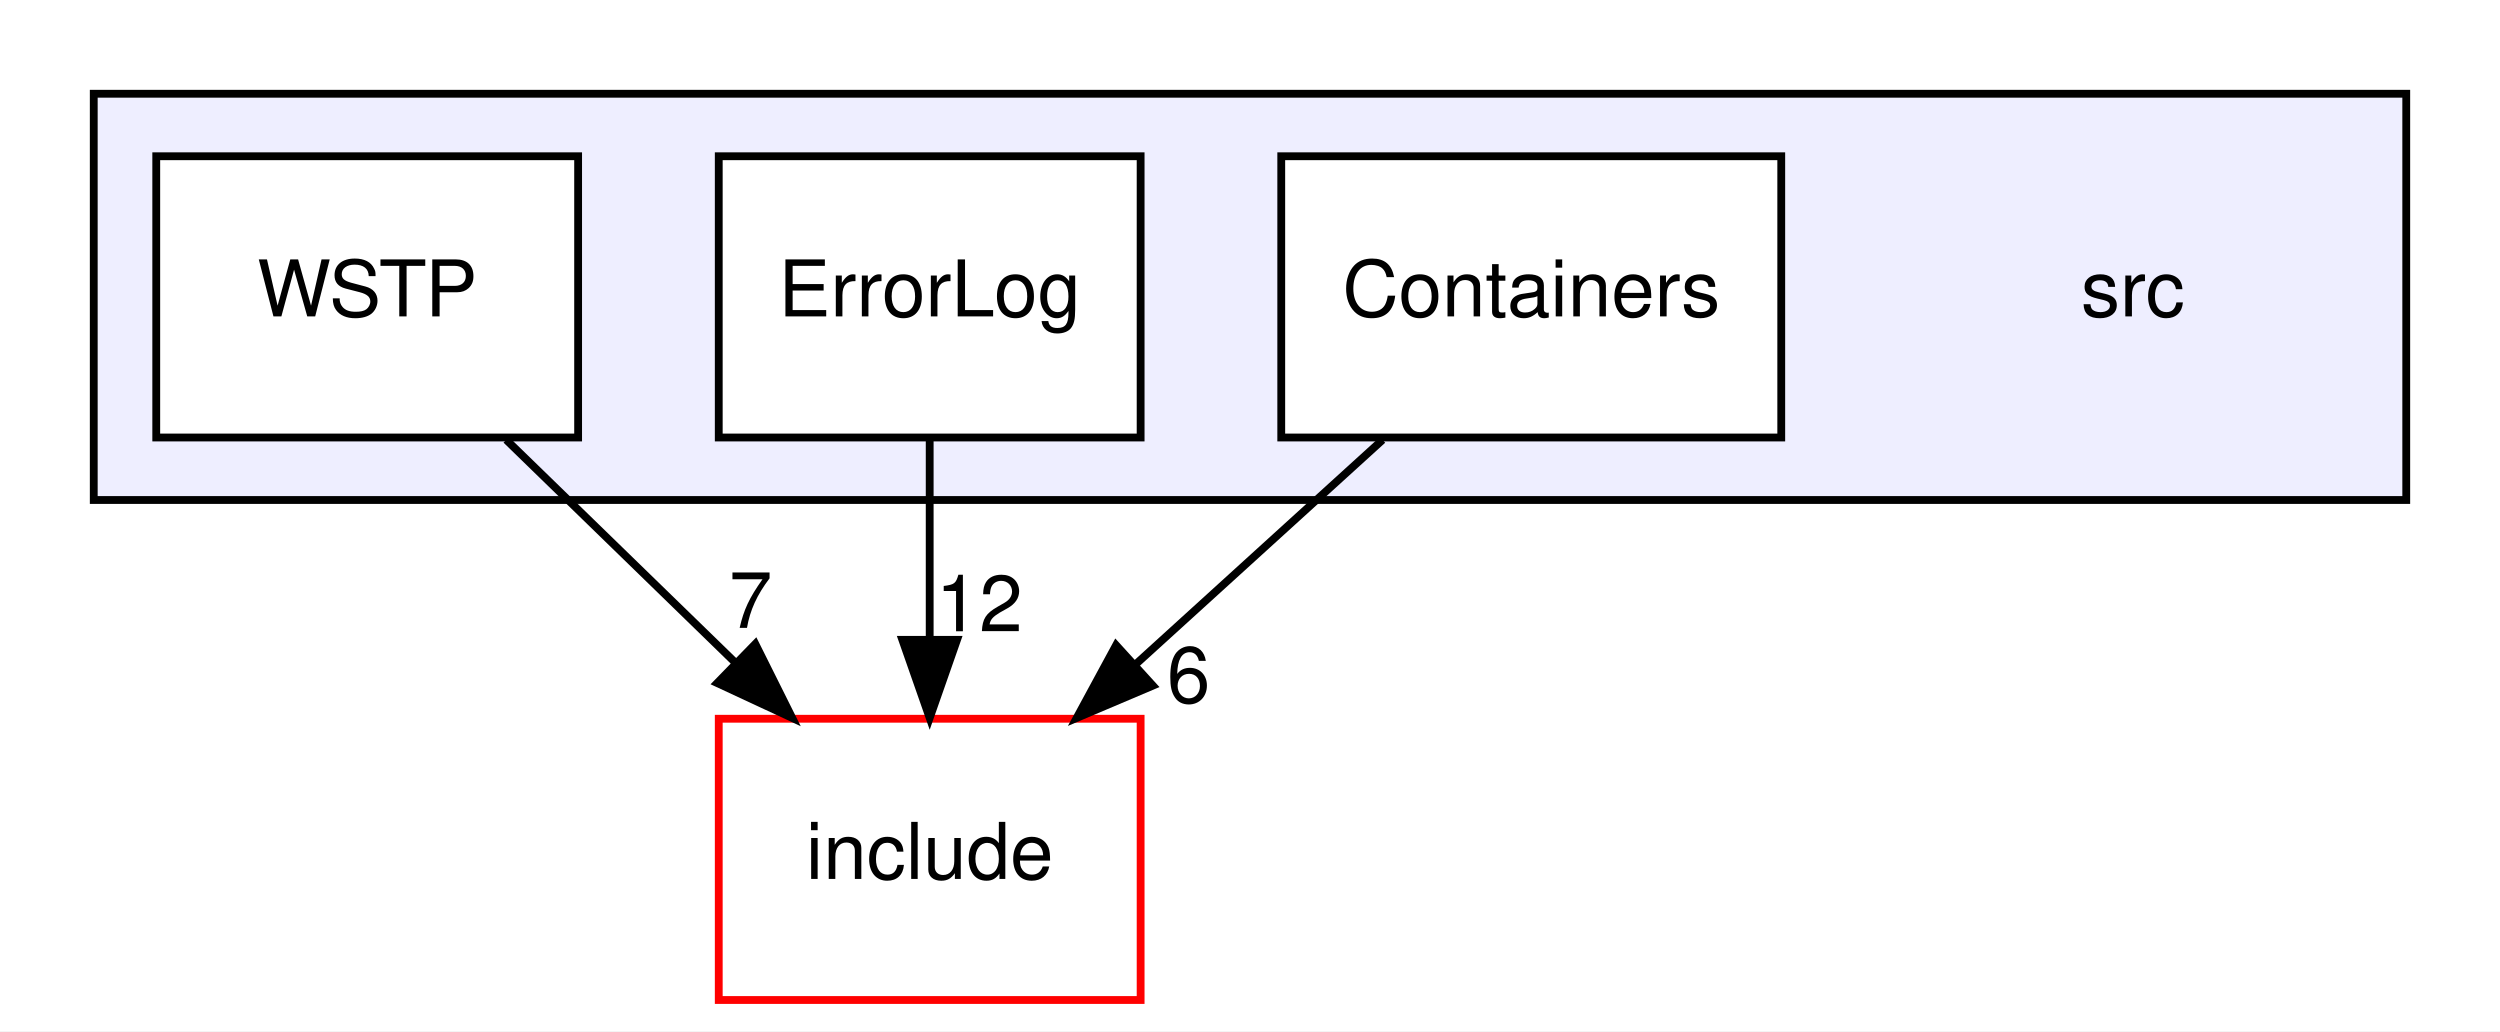
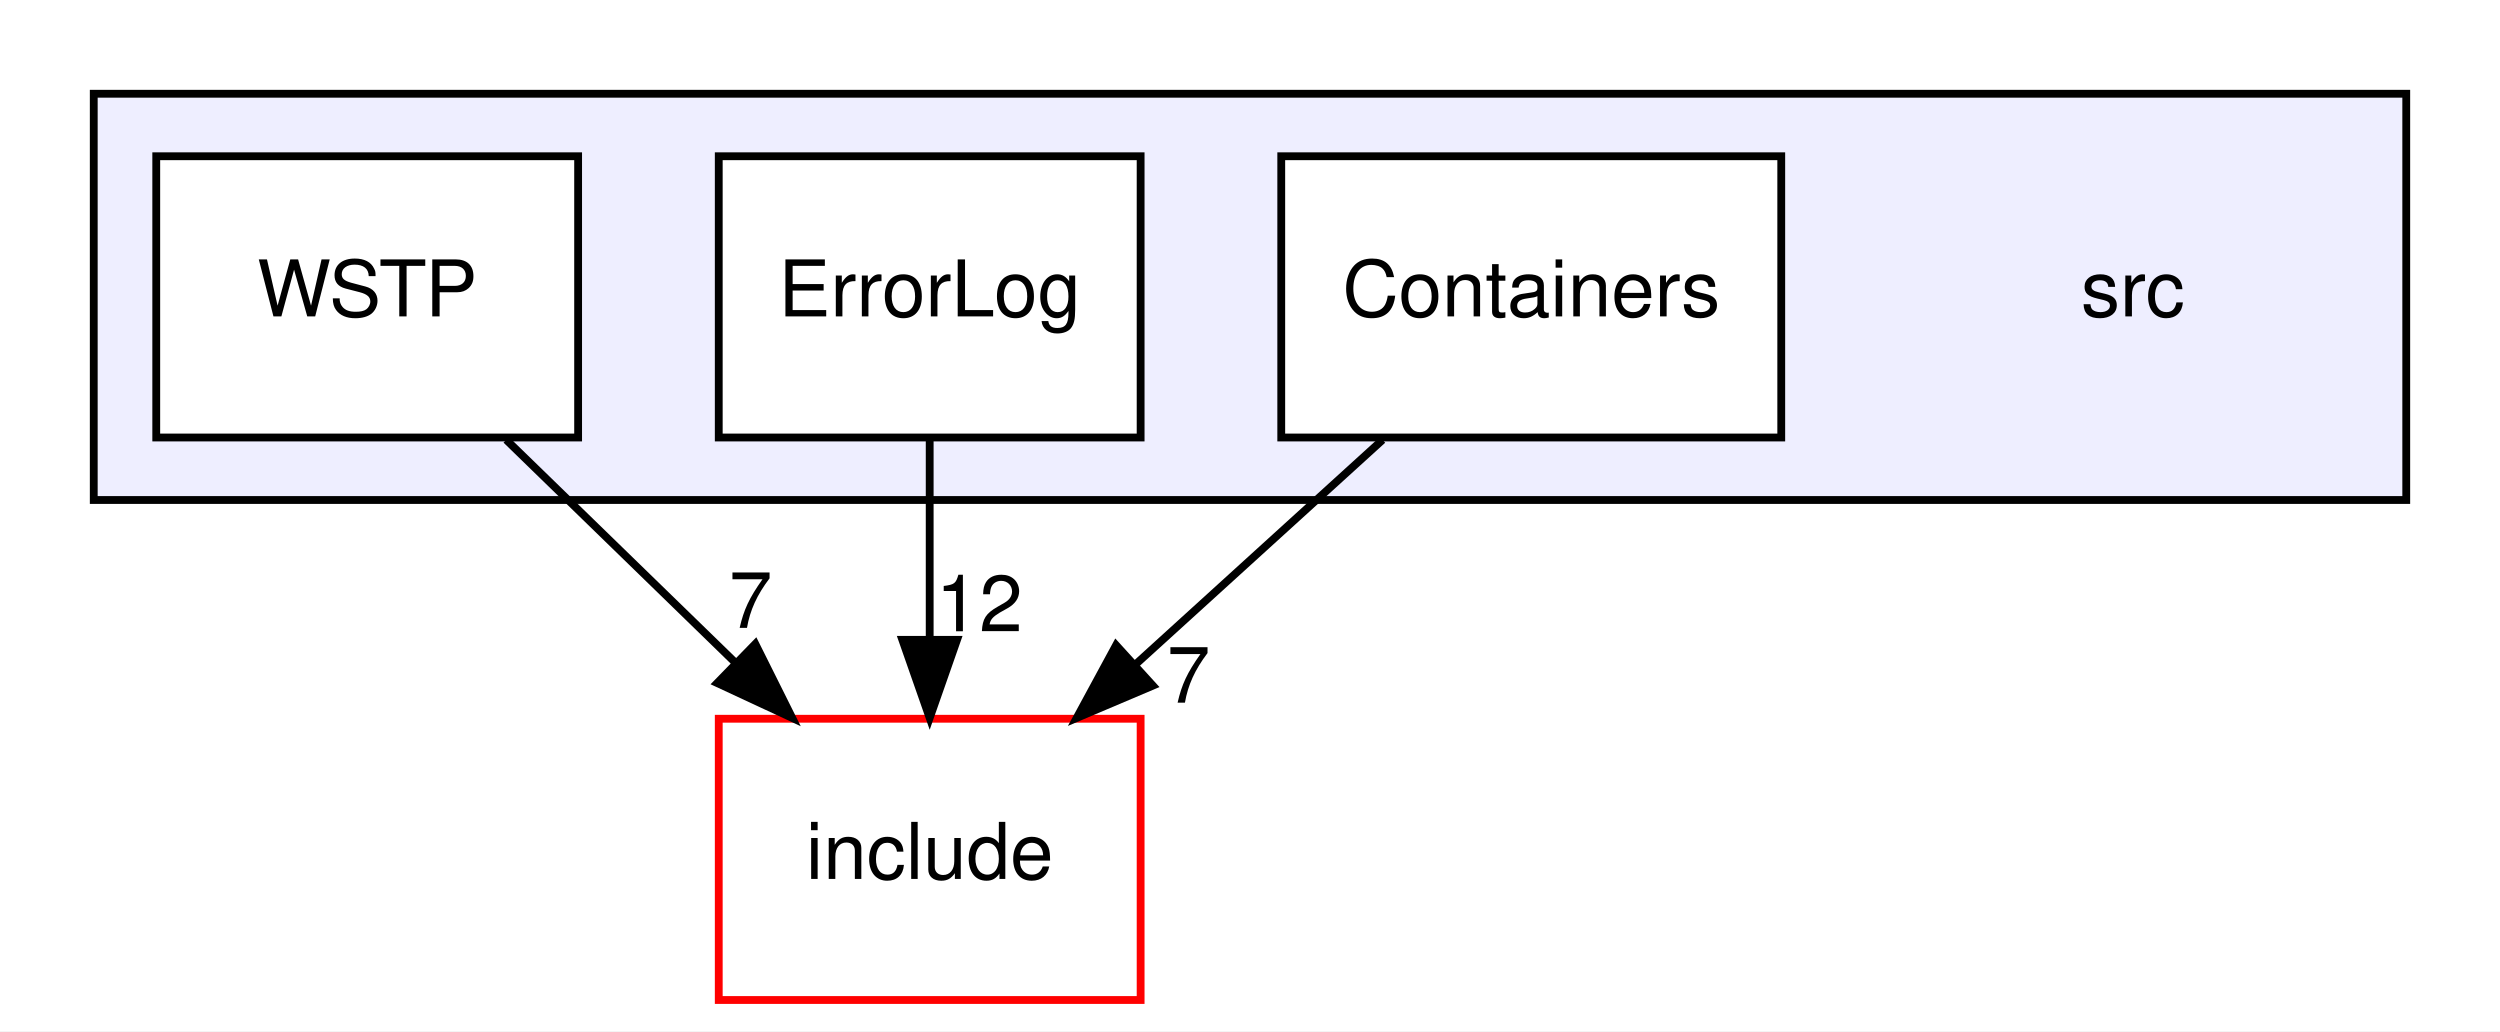
<svg xmlns="http://www.w3.org/2000/svg" xmlns:xlink="http://www.w3.org/1999/xlink" width="320pt" height="132pt" viewBox="0.00 0.00 320.00 132.00">
  <g id="graph0" class="graph" transform="scale(1 1) rotate(0) translate(4 128)">
    <polygon fill="white" stroke="transparent" points="-4,4 -4,-128 316,-128 316,4 -4,4" />
    <g id="clust1" class="cluster">
      <g id="a_clust1">
        <a xlink:href="dir_68267d1309a1af8e8297ef4c3efbcdba.html" target="_top">
          <polygon fill="#eeeeff" stroke="black" points="8,-64 8,-116 304,-116 304,-64 8,-64" />
        </a>
      </g>
    </g>
    <g id="node1" class="node">
      <text text-anchor="middle" x="269" y="-87.5" font-family="Helvetica,sans-Serif" font-size="10.00">src</text>
    </g>
    <g id="node2" class="node">
      <g id="a_node2">
        <a xlink:href="dir_e378baa8d587564728b7986d6e7c1141.html" target="_top" xlink:title="Containers">
          <polygon fill="white" stroke="black" points="224,-108 160,-108 160,-72 224,-72 224,-108" />
          <text text-anchor="middle" x="192" y="-87.5" font-family="Helvetica,sans-Serif" font-size="10.00">Containers</text>
        </a>
      </g>
    </g>
    <g id="node5" class="node">
      <g id="a_node5">
        <a xlink:href="dir_d44c64559bbebec7f509842c48db8b23.html" target="_top" xlink:title="include">
          <polygon fill="white" stroke="red" points="142,-36 88,-36 88,0 142,0 142,-36" />
          <text text-anchor="middle" x="115" y="-15.5" font-family="Helvetica,sans-Serif" font-size="10.00">include</text>
        </a>
      </g>
    </g>
    <g id="edge1" class="edge">
      <path fill="none" stroke="black" d="M172.97,-71.7C163.46,-63.05 151.79,-52.45 141.43,-43.03" />
      <polygon fill="black" stroke="black" points="143.57,-40.24 133.81,-36.1 138.86,-45.42 143.57,-40.24" />
      <g id="a_edge1-headlabel">
-         <a xlink:href="dir_000006_000000.html" target="_top" xlink:title="6">
-           <text text-anchor="middle" x="148.14" y="-38.06" font-family="Helvetica,sans-Serif" font-size="10.00">6</text>
+         <a xlink:href="dir_000006_000000.html" target="_top" xlink:title="7">
+           <text text-anchor="middle" x="148.14" y="-38.06" font-family="Helvetica,sans-Serif" font-size="10.00">7</text>
        </a>
      </g>
    </g>
    <g id="node3" class="node">
      <g id="a_node3">
        <a xlink:href="dir_ea5aba1e7ce643cc2e079e69cb6a8e33.html" target="_top" xlink:title="ErrorLog">
          <polygon fill="white" stroke="black" points="142,-108 88,-108 88,-72 142,-72 142,-108" />
          <text text-anchor="middle" x="115" y="-87.5" font-family="Helvetica,sans-Serif" font-size="10.00">ErrorLog</text>
        </a>
      </g>
    </g>
    <g id="edge2" class="edge">
      <path fill="none" stroke="black" d="M115,-71.7C115,-63.98 115,-54.71 115,-46.11" />
      <polygon fill="black" stroke="black" points="118.5,-46.1 115,-36.1 111.5,-46.1 118.5,-46.1" />
      <g id="a_edge2-headlabel">
        <a xlink:href="dir_000008_000000.html" target="_top" xlink:title="12">
          <text text-anchor="middle" x="121.34" y="-47.2" font-family="Helvetica,sans-Serif" font-size="10.00">12</text>
        </a>
      </g>
    </g>
    <g id="node4" class="node">
      <g id="a_node4">
        <a xlink:href="dir_2c887a61b889e3571125c54b3fbd1866.html" target="_top" xlink:title="WSTP">
          <polygon fill="white" stroke="black" points="70,-108 16,-108 16,-72 70,-72 70,-108" />
          <text text-anchor="middle" x="43" y="-87.5" font-family="Helvetica,sans-Serif" font-size="10.00">WSTP</text>
        </a>
      </g>
    </g>
    <g id="edge3" class="edge">
      <path fill="none" stroke="black" d="M60.8,-71.7C69.6,-63.14 80.38,-52.66 90,-43.3" />
      <polygon fill="black" stroke="black" points="92.68,-45.58 97.41,-36.1 87.8,-40.57 92.68,-45.58" />
      <g id="a_edge3-headlabel">
        <a xlink:href="dir_000010_000000.html" target="_top" xlink:title="7">
          <text text-anchor="middle" x="92.08" y="-47.63" font-family="Helvetica,sans-Serif" font-size="10.00">7</text>
        </a>
      </g>
    </g>
  </g>
</svg>
